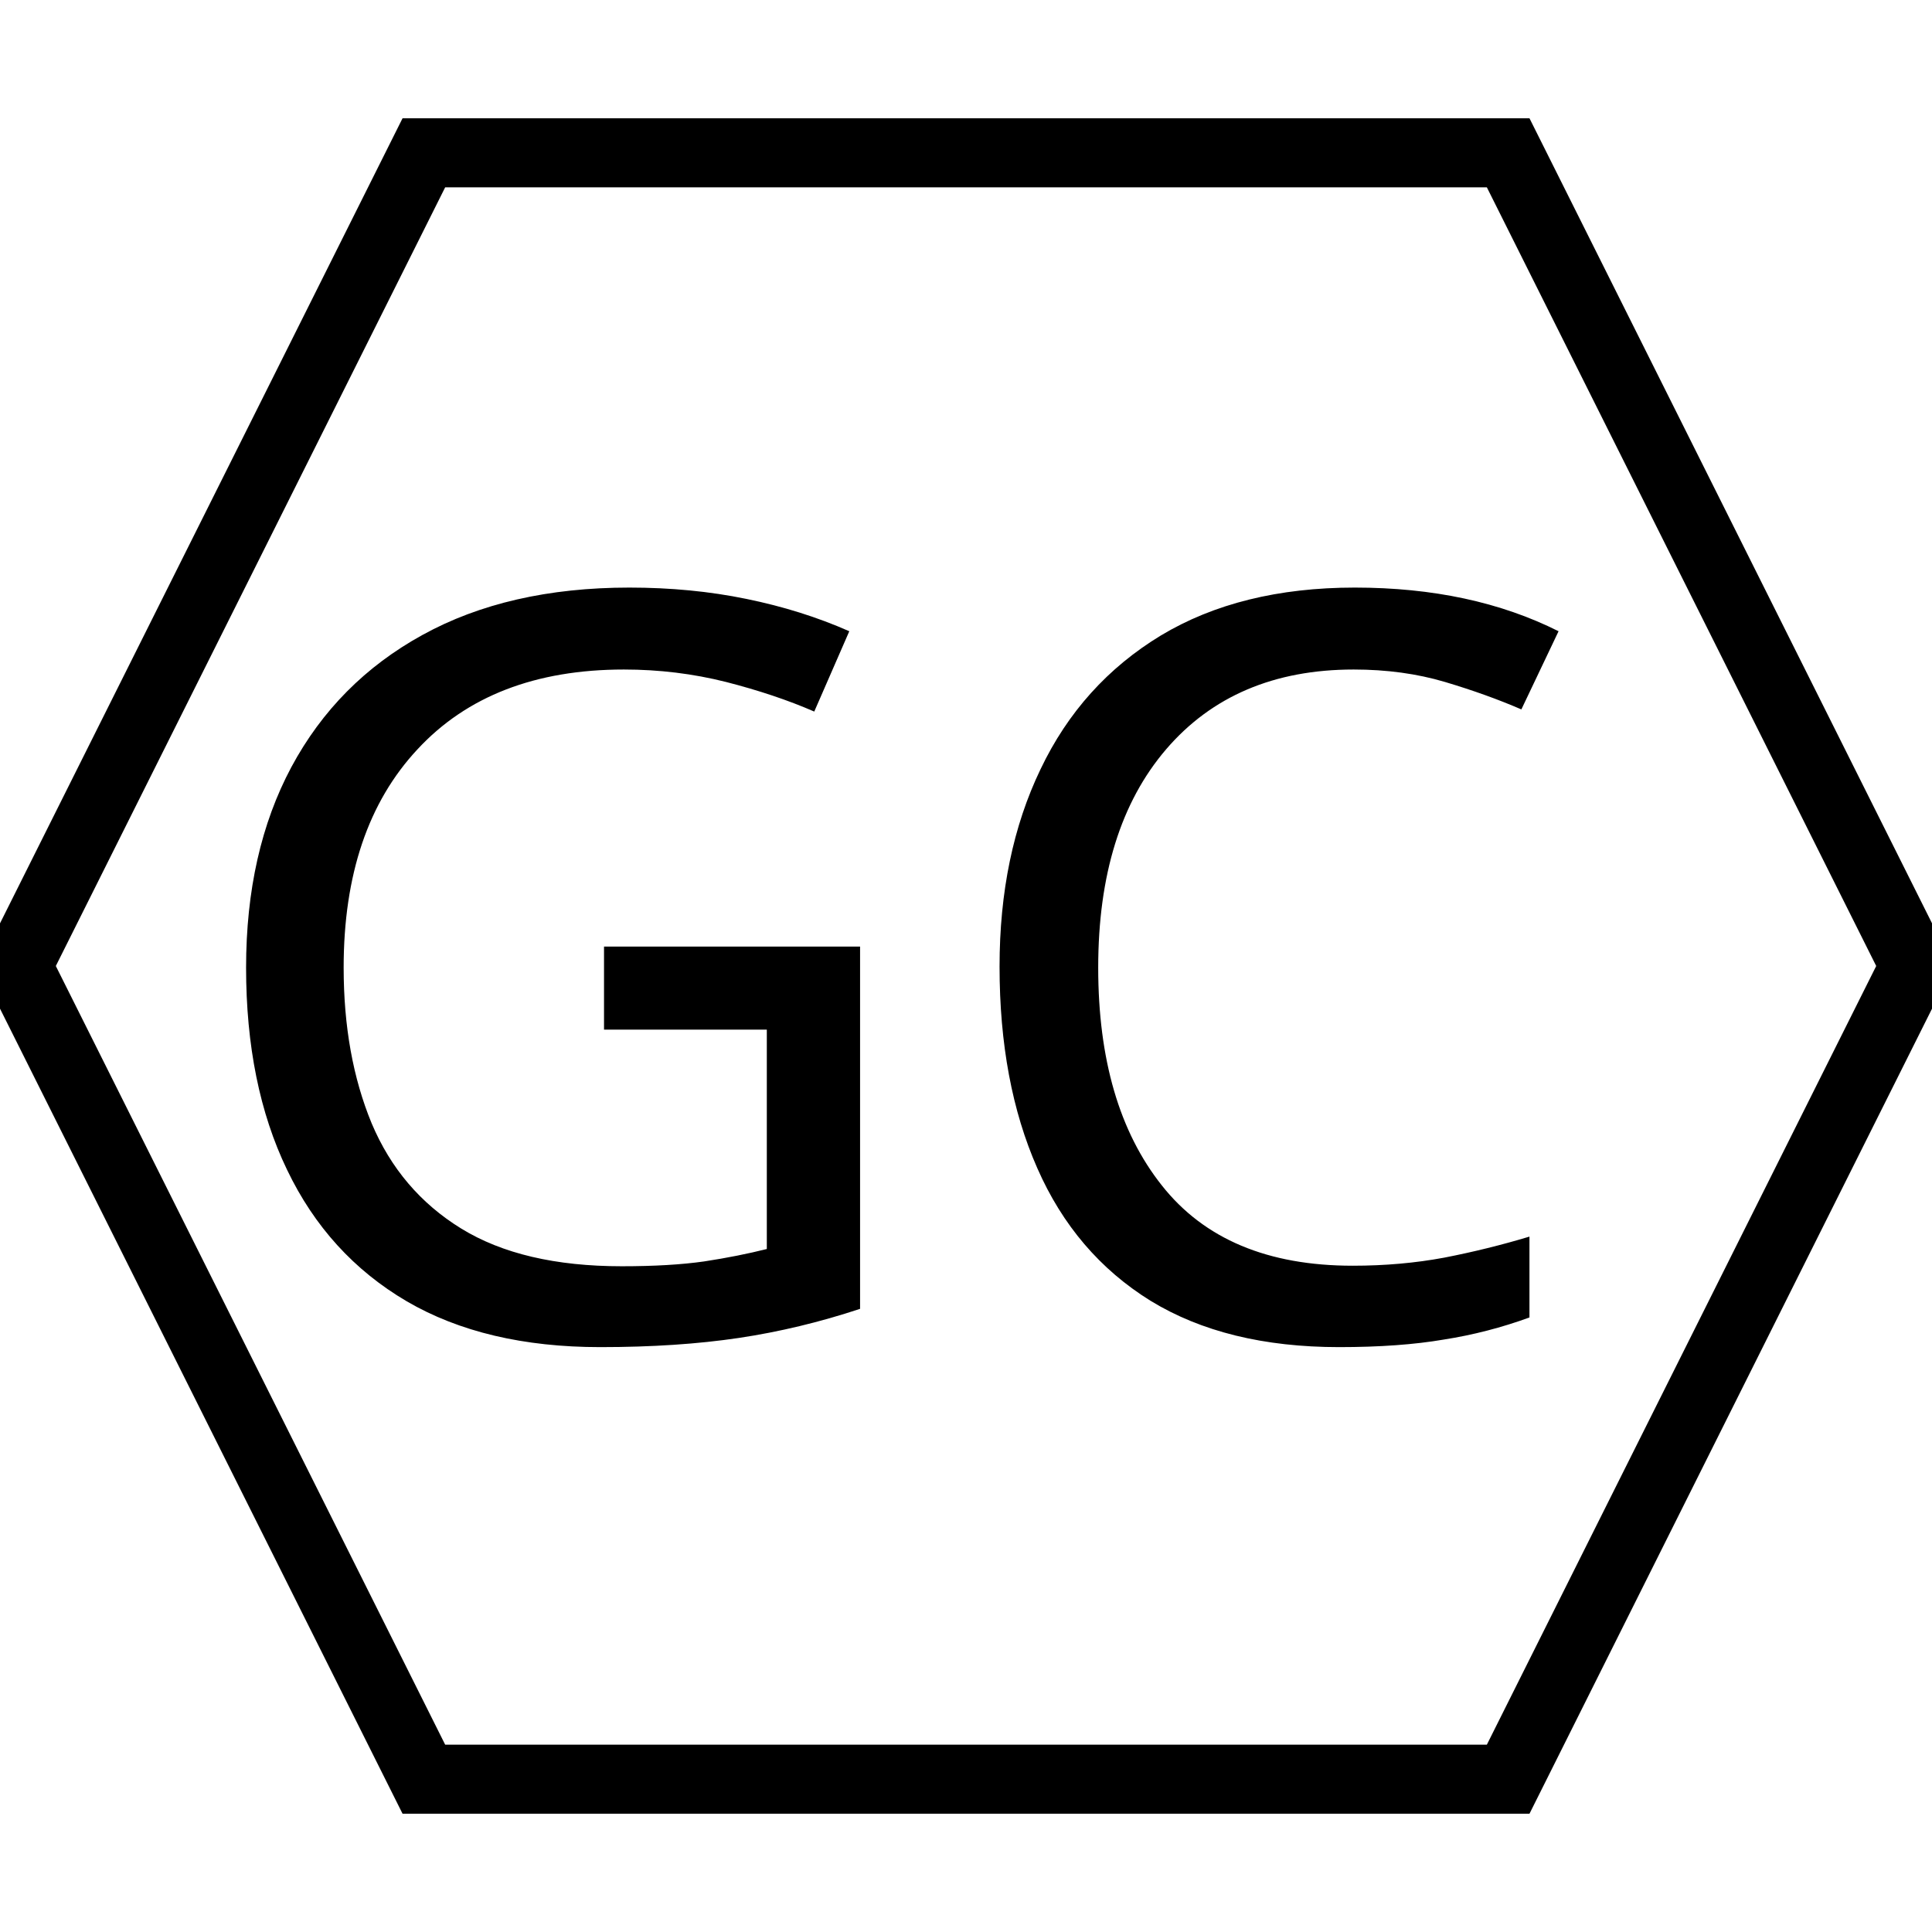
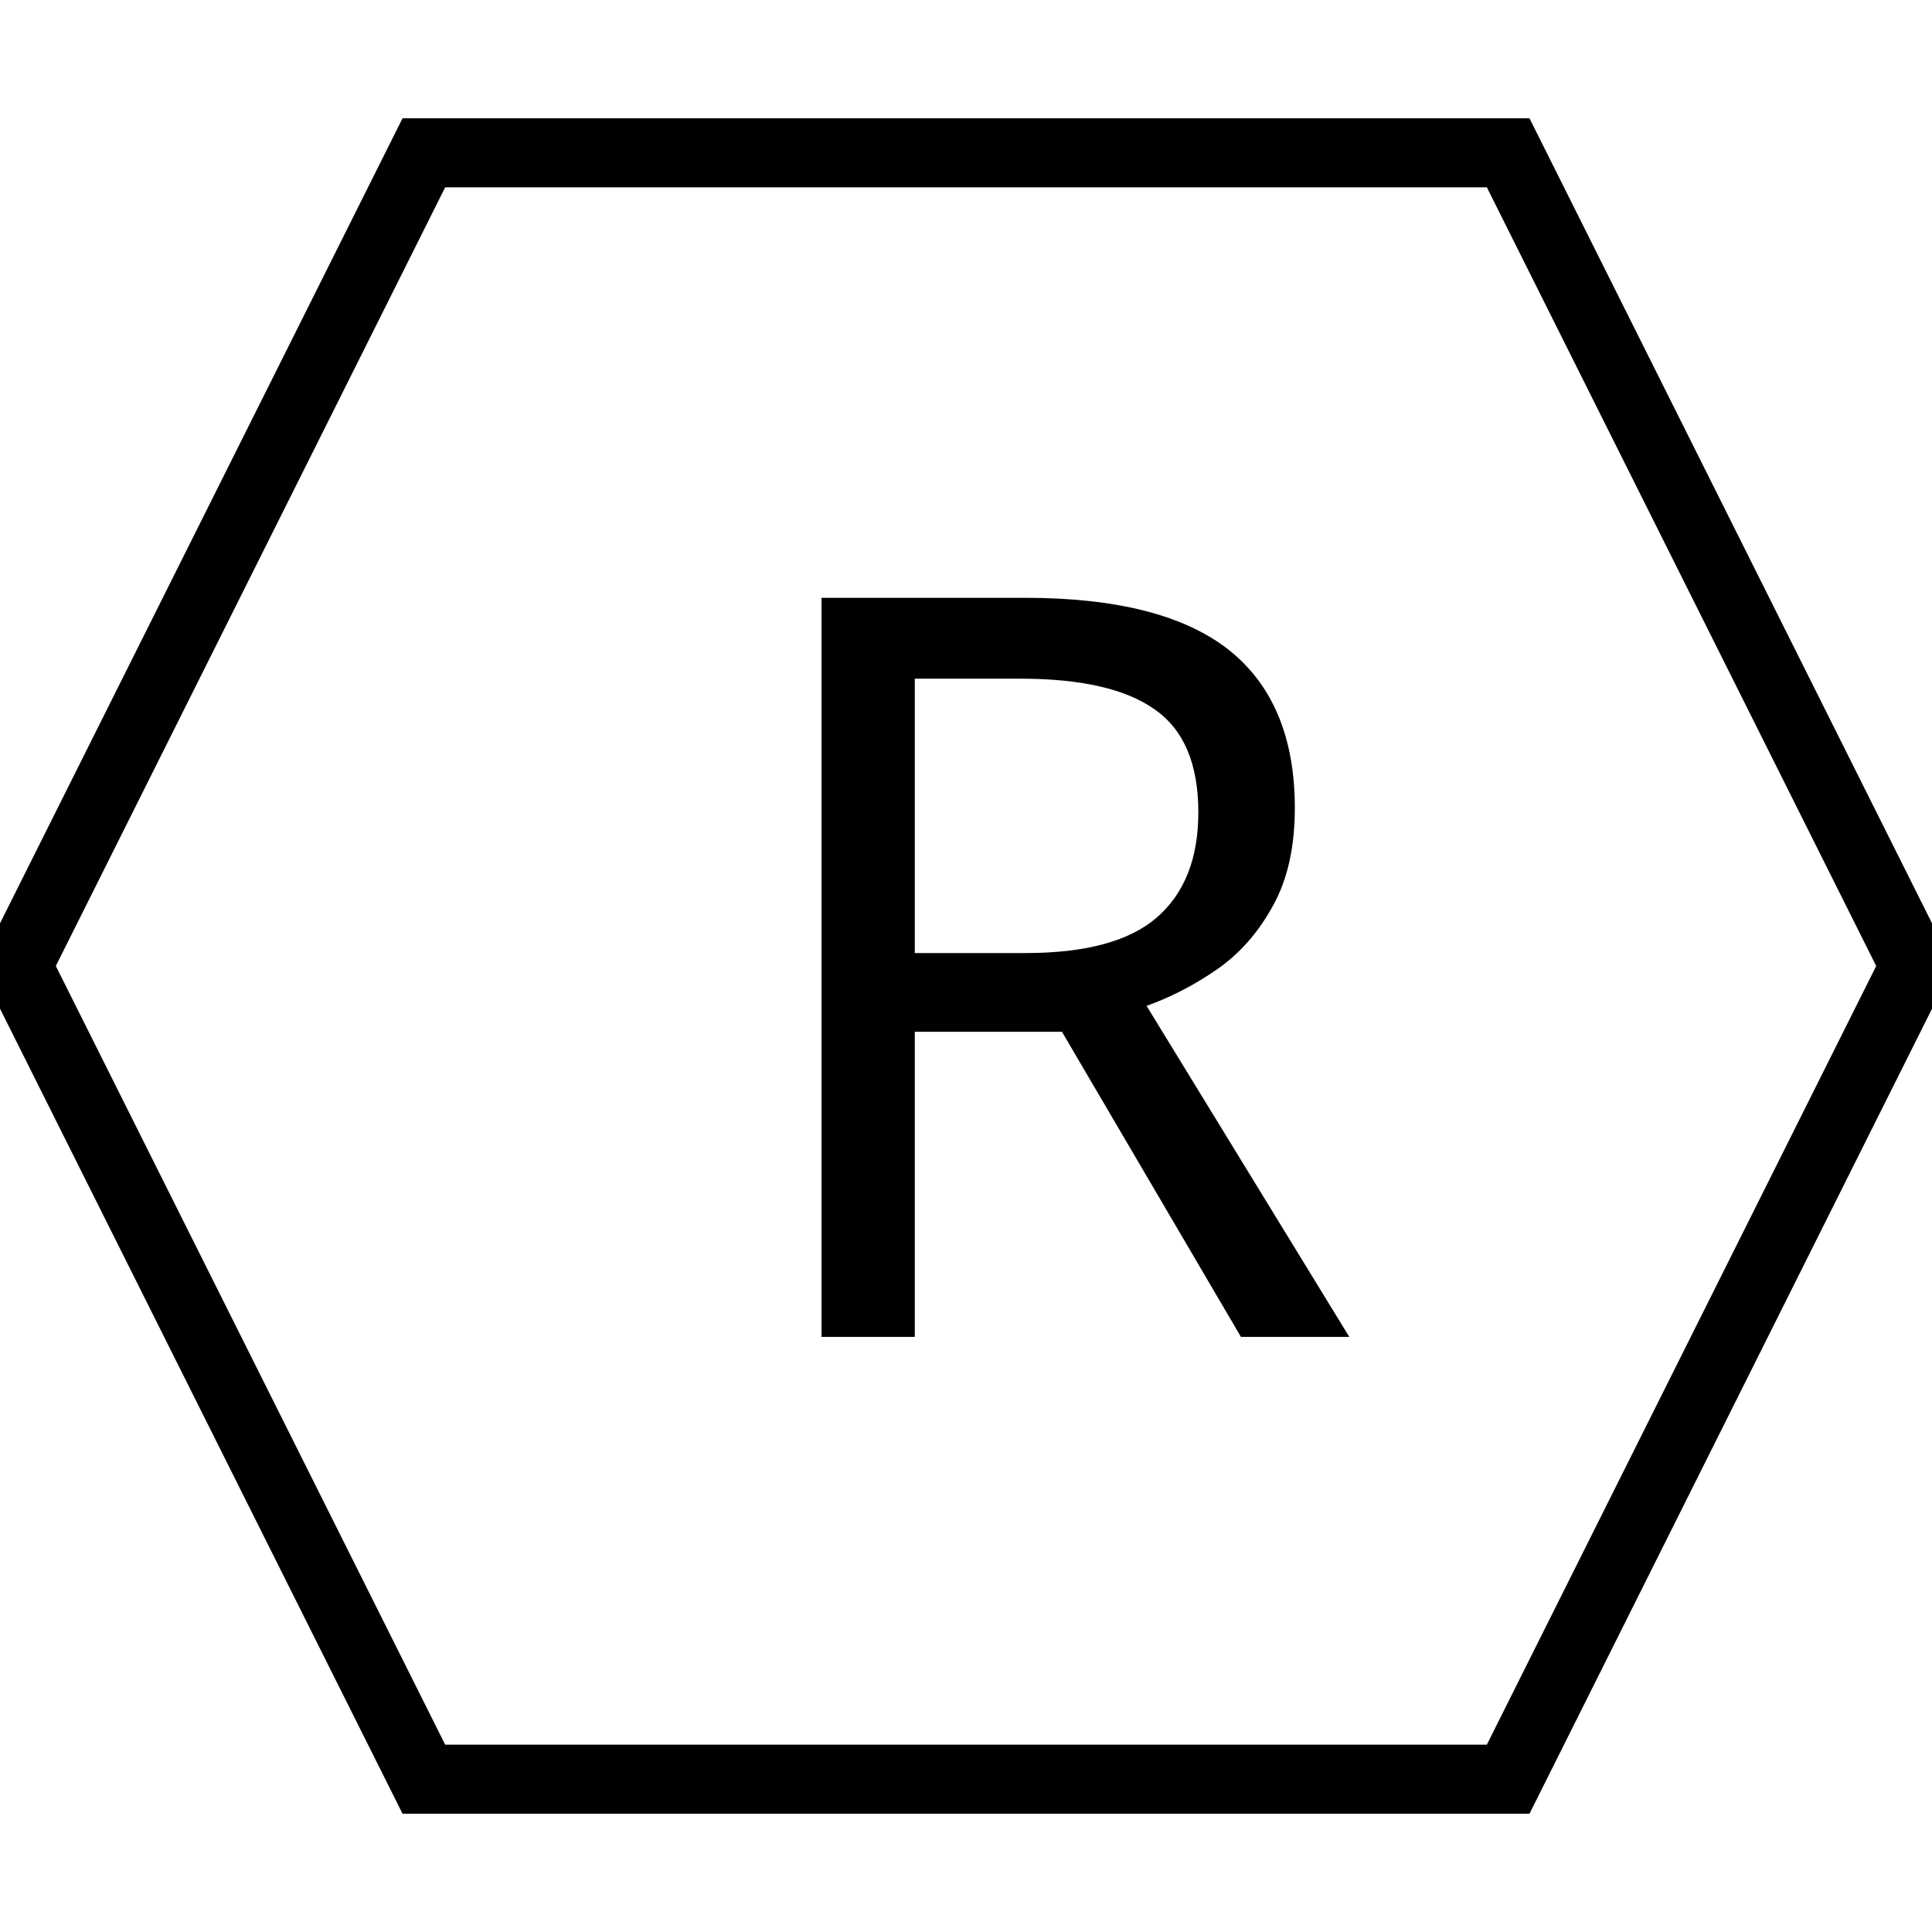
<svg xmlns="http://www.w3.org/2000/svg" width="56" height="56">
  <g>
    <rect fill="#fff" id="canvas_background" height="58" width="58" y="-1" x="-1" />
    <g display="none" overflow="visible" y="0" x="0" height="100%" width="100%" id="canvasGrid">
      <rect fill="url(#gridpattern)" stroke-width="0" y="0" x="0" height="100%" width="100%" />
    </g>
  </g>
  <g>
    <path stroke="#000" id="svg_2" d="m0.5,28l11.786,-23.571l31.429,0l11.786,23.571l-11.786,23.571l-31.429,0l-11.786,-23.571z" stroke-width="2" fill="#fff" />
-     <text font-style="normal" font-weight="normal" xml:space="preserve" text-anchor="start" font-family="'Montserrat Black'" font-size="30" id="svg_1" y="38.75" x="5.305" stroke-width="0" stroke="#000" fill="#000000">GC</text>
+     <text font-style="normal" font-weight="normal" xml:space="preserve" text-anchor="start" font-family="'Montserrat Black'" font-size="30" id="svg_1" y="38.75" x="5.305" stroke-width="0" stroke="#000" fill="#000000">  R</text>
  </g>
</svg>
